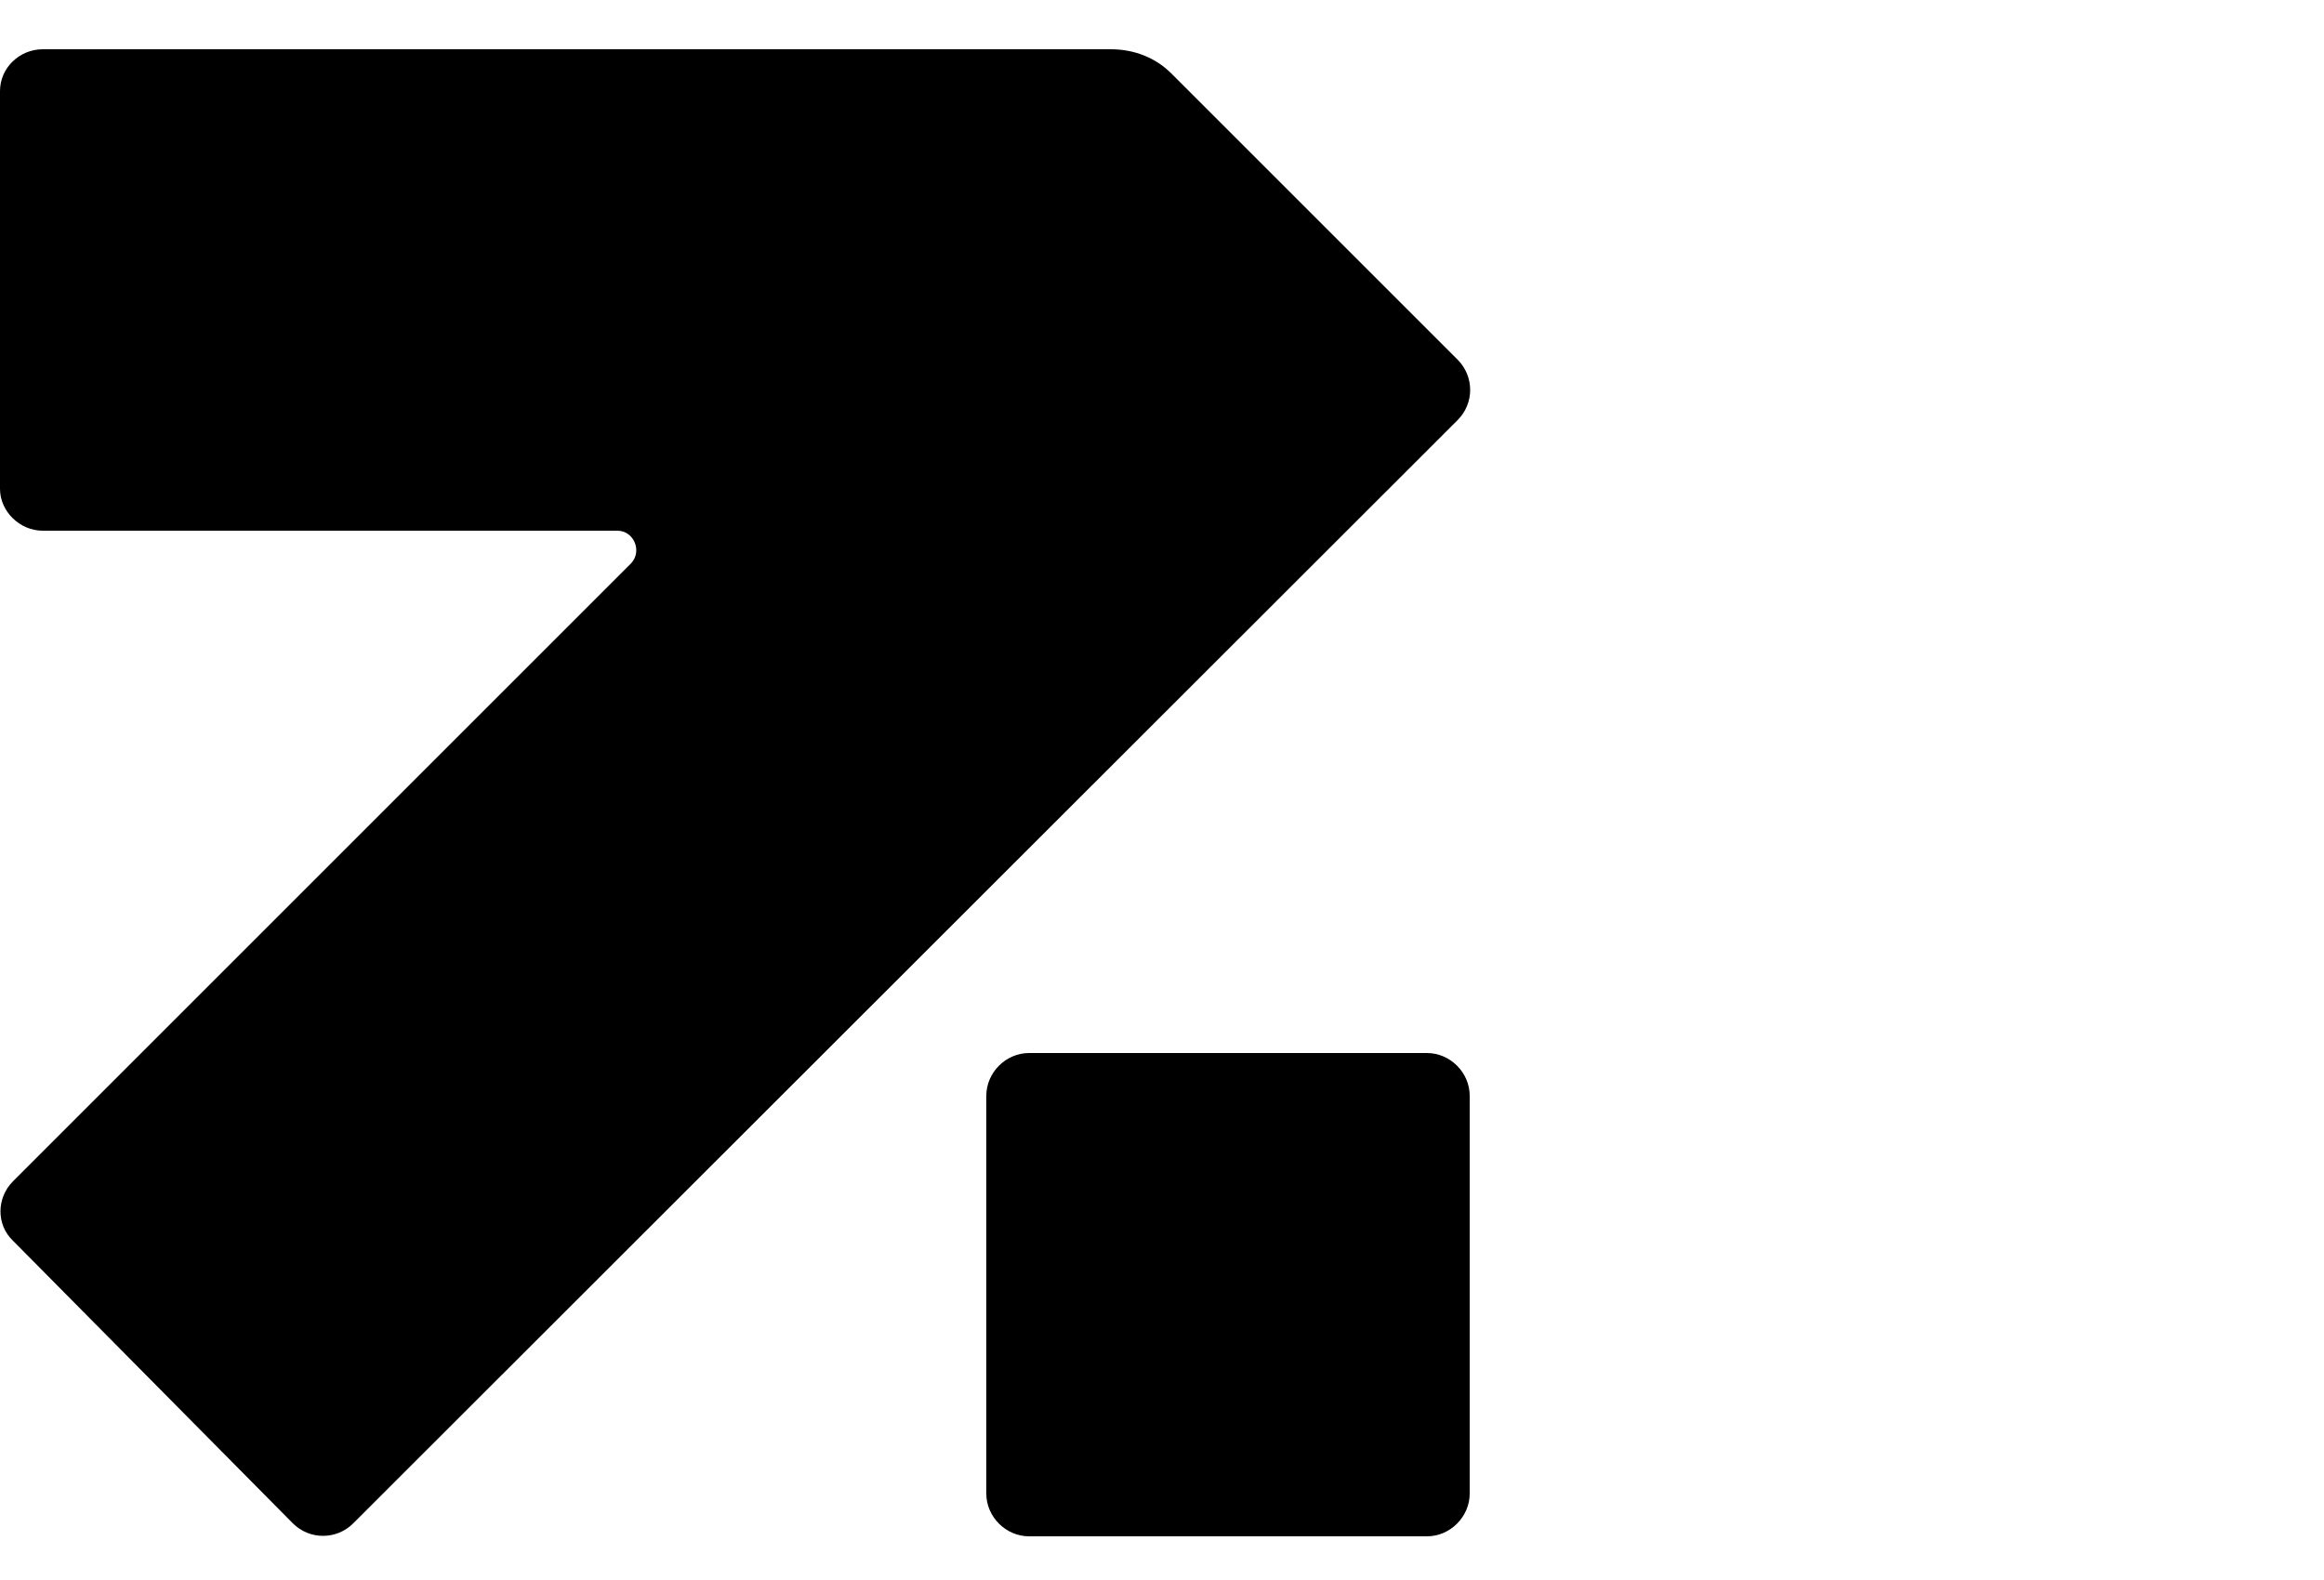
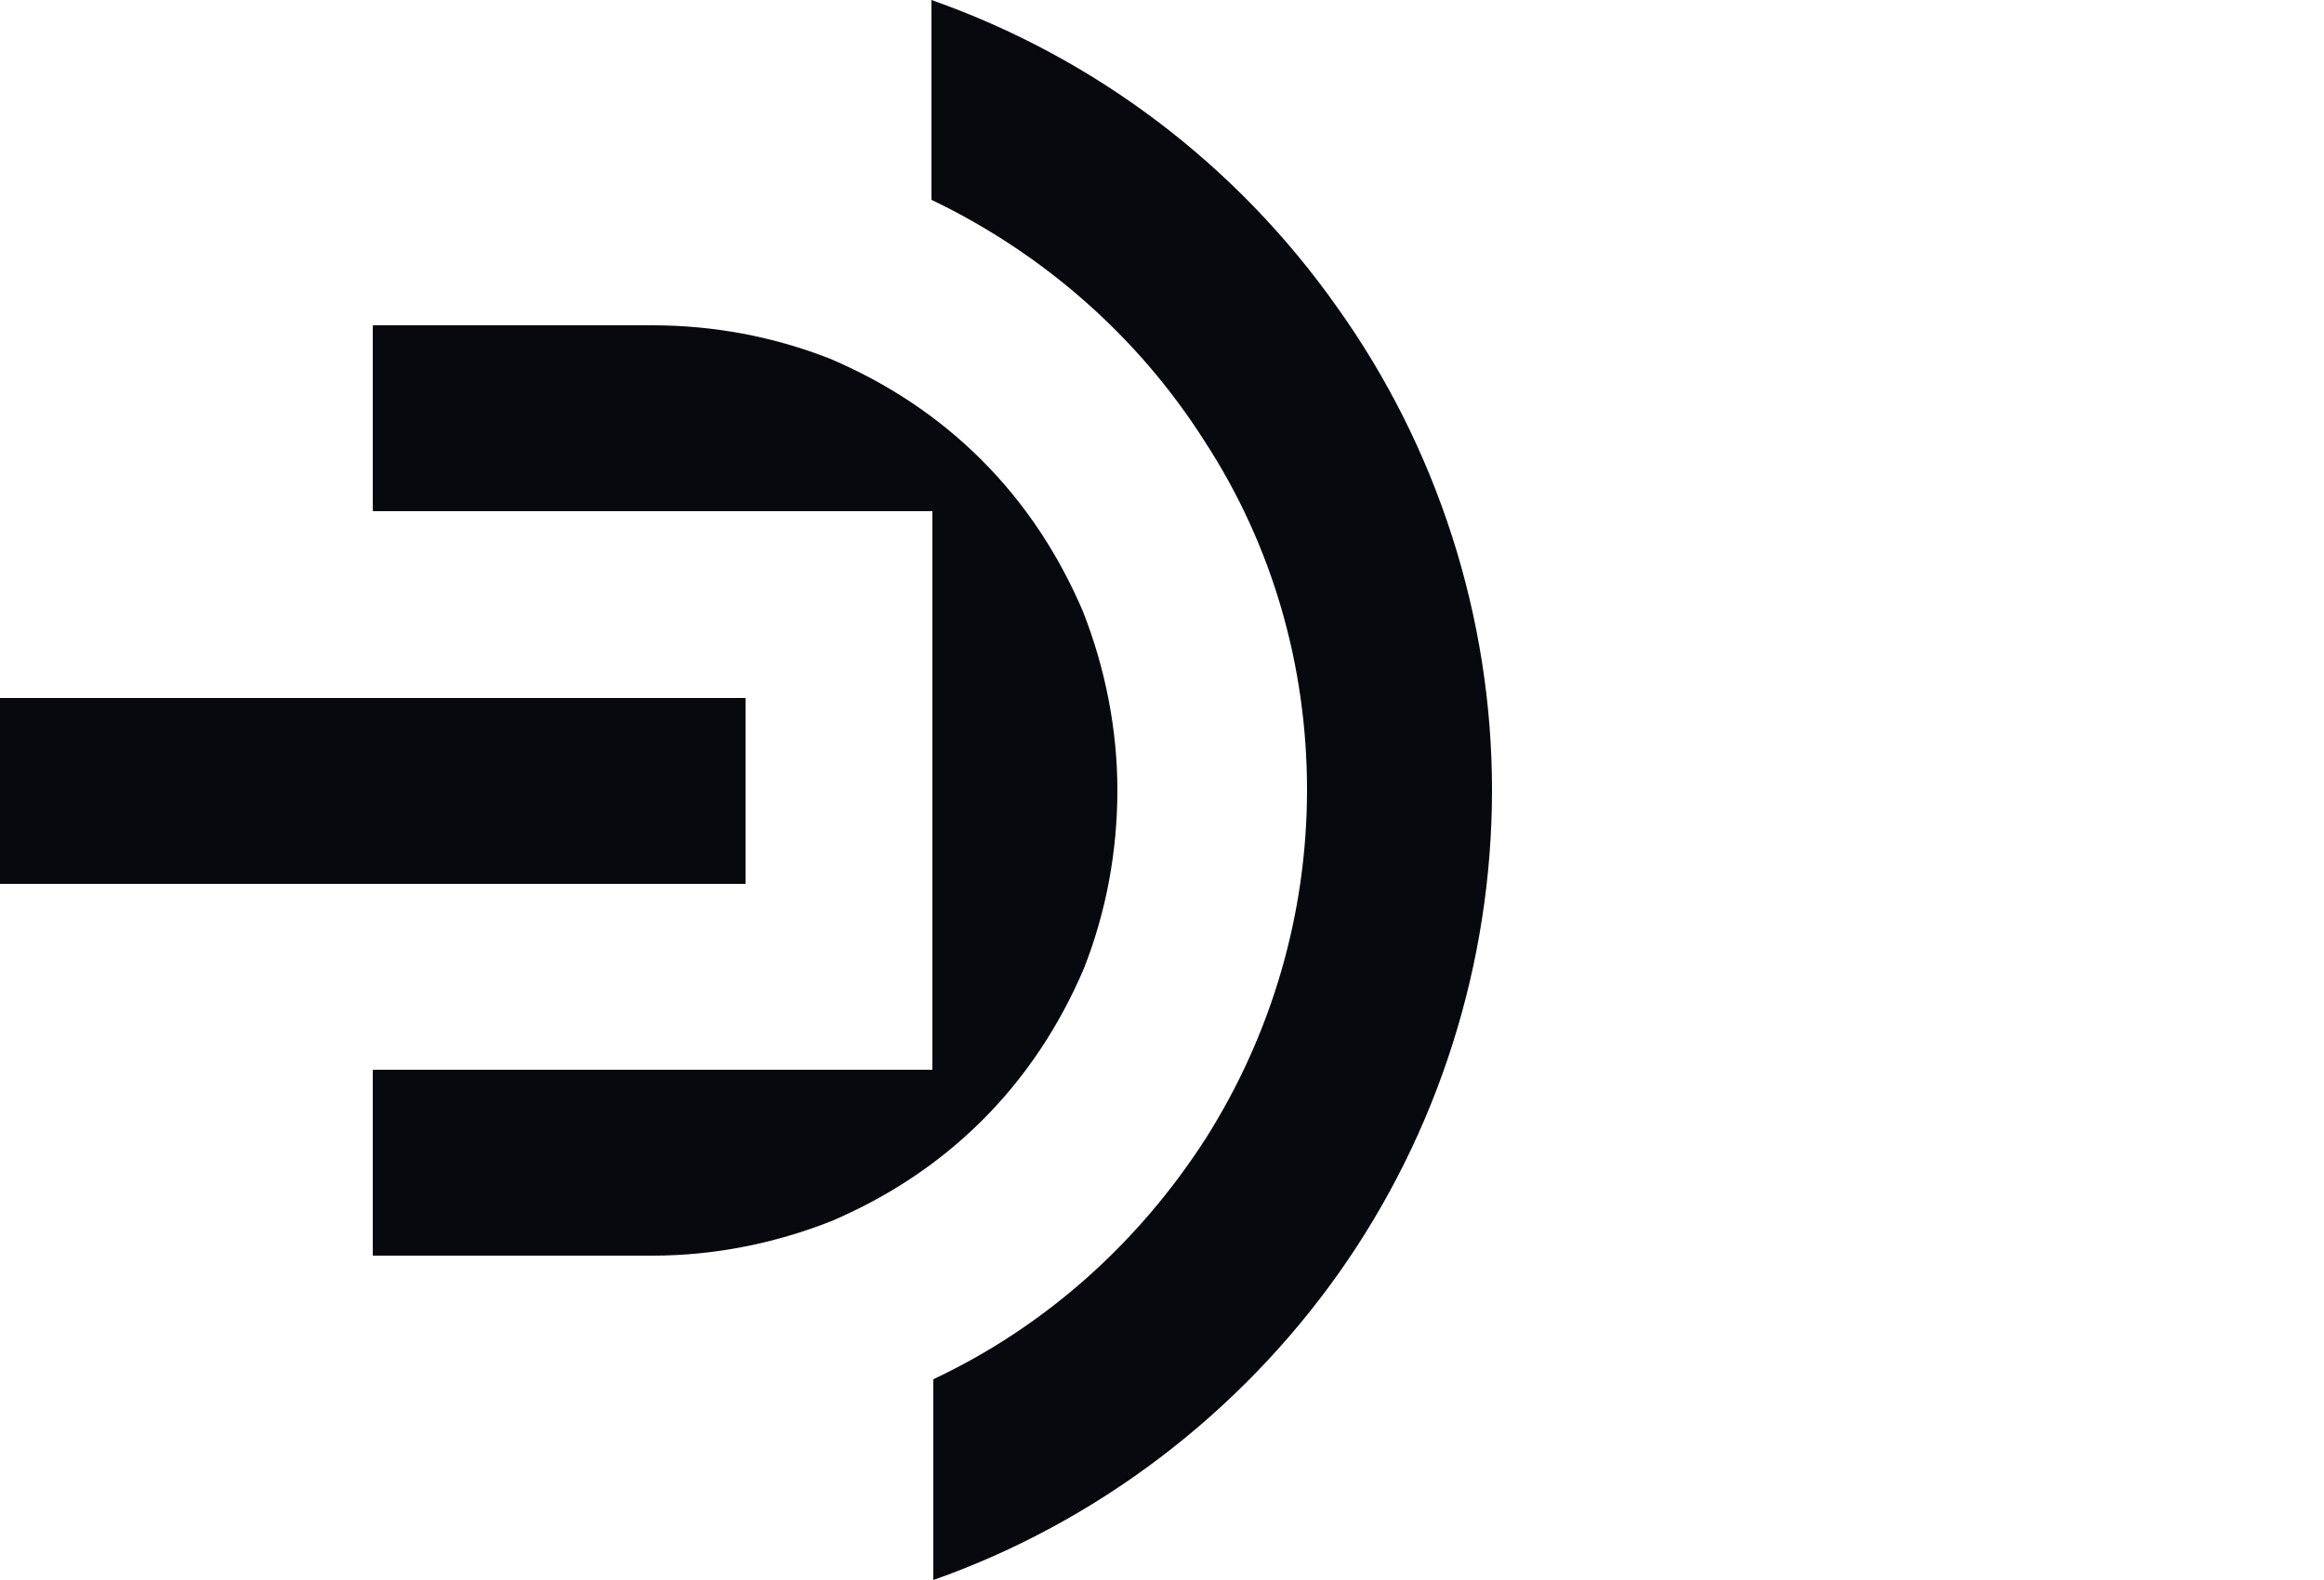
<svg xmlns="http://www.w3.org/2000/svg" version="1.1" id="symbol" x="0px" y="0px" viewBox="0 0 250 170" style="enable-background:new 0 0 250 170;" xml:space="preserve">
  <style type="text/css">
	.st0{opacity:0;}
+ 	.st1{fill:#08080F;}
</style>
  <g class="st0">
-     <path d="M11.2,99.5c0-24.8,67.1-29,113.8-29v-29c-51.4,0-125,8.4-125,58c0,49.7,73.6,58,125,58v-29   C78.2,128.5,11.2,124.3,11.2,99.5z" />
-     <path d="M125,12.5v29c46.8,0,113.8,4.2,113.8,29s-67.1,29-113.8,29v29c51.4,0,125-8.4,125-58C250,20.8,176.4,12.5,125,12.5z" />
-   </g>
-   <g class="st0">
-     <path d="M164.2,77.3L58.7,113.6c-3.4,1.2-7,1.2-10.4,0L1.9,97.7c-1.2-0.4-1.8-1.5-1.8-2.6v55.4c-0.1,1.2,0.7,2.2,1.8,2.6l23.2,8   l23.2,8c3.4,1.2,7,1.2,10.4,0l52.8-18.1l52.7-18.1c1.2-0.4,1.8-1.5,1.8-2.6V75.2C165.8,76.1,165.2,77,164.2,77.3z" />
-     <path d="M166,74.3v0.9C166,74.9,166.1,74.6,166,74.3z" />
-     <path d="M164.2,16.8L141,8.9l-23.2-8c-3.4-1.2-7-1.2-10.4,0L54.6,19L1.8,37.1C0.6,37.5,0,38.6,0,39.7v55.5c0-1.2,0.7-2.3,1.8-2.6   l105.6-36.3c3.4-1.2,7-1.2,10.4,0l46.4,15.9c0.8,0.2,1.4,0.9,1.7,1.7c0,0.1,0.1,0.3,0.1,0.4V19.4C166.1,18.2,165.3,17.2,164.2,16.8   z" />
-   </g>
-   <g class="st0">
-     <path d="M152.4,79.8l-93,32c-5.9,2-12.2,2-18.1,0.1l-38-12.8c-2-0.6-3.3-2.4-3.3-4.4v49.1c0,2,1.3,3.8,3.2,4.4L41.3,161   c5.9,2,12.2,1.9,18.1-0.1l93.1-32.1c1.9-0.7,3.2-2.4,3.2-4.4V75.3C155.6,77.4,154.3,79.2,152.4,79.8z" />
-     <path d="M152.4,21.7L114.3,9c-5.8-2-12.2-2-18.1,0l-93,32.1C1.3,41.7,0,43.5,0,45.5v49.1c0-2,1.3-3.8,3.2-4.5l93-32   c5.9-2,12.2-2,18.1-0.1l38,12.8c1.9,0.7,3.3,2.5,3.3,4.5V26.2C155.6,24.2,154.3,22.4,152.4,21.7z" />
-   </g>
-   <g>
    <path d="M153.5,165.3h-42.8c-2.5,0-4.6-2.1-4.6-4.6v-42.8c0-2.5,2.1-4.6,4.6-4.6h42.8c2.5,0,4.6,2.1,4.6,4.6v42.8   C158.1,163.2,156,165.3,153.5,165.3z" />
    <path d="M4.6,57.1h61.8c1.8,0,2.7,2.2,1.5,3.5L1.4,127.1c-1.8,1.8-1.8,4.7,0,6.4l30.1,30.4c1.8,1.8,4.7,1.8,6.5,0L156.8,45.2   c1.8-1.8,1.8-4.7,0-6.5L126,7.9c-1.7-1.7-4-2.6-6.5-2.6H4.6C2.1,5.3,0,7.3,0,9.8v42.8C0,55,2.1,57.1,4.6,57.1z" />
  </g>
+   <g>
+     <g>
+       <path class="st1" d="M160.5,85c0,18.6-5.8,36.9-16.5,52c-10.7,15.1-26,26.8-43.6,33v-21.6c12.1-5.7,22.1-14.7,29.3-25.9    c7.1-11.2,10.9-24.2,10.9-37.5s-3.7-26.3-11-37.5c-7.1-11.2-17.3-20.2-29.4-26V0c17.6,6.2,32.8,17.7,43.6,33    C154.6,48.1,160.5,66.4,160.5,85z" />
+       <rect x="0" y="75.1" class="st1" width="80.2" height="20" />
+       <path class="st1" d="M120.2,85c0-6.5-1.3-13.1-3.7-19.2c-2.6-6.1-6.2-11.6-10.9-16.3s-10.2-8.3-16.3-10.9    C83.2,36.2,76.7,35,70.2,35H40.1v20h60.2v60.1H40.1v20h30.1c6.6,0,13.1-1.3,19.2-3.7c6.1-2.6,11.6-6.2,16.3-10.9    s8.3-10.2,10.9-16.3C119,98.1,120.2,91.6,120.2,85z" />
+     </g>
+   </g>
</svg>
